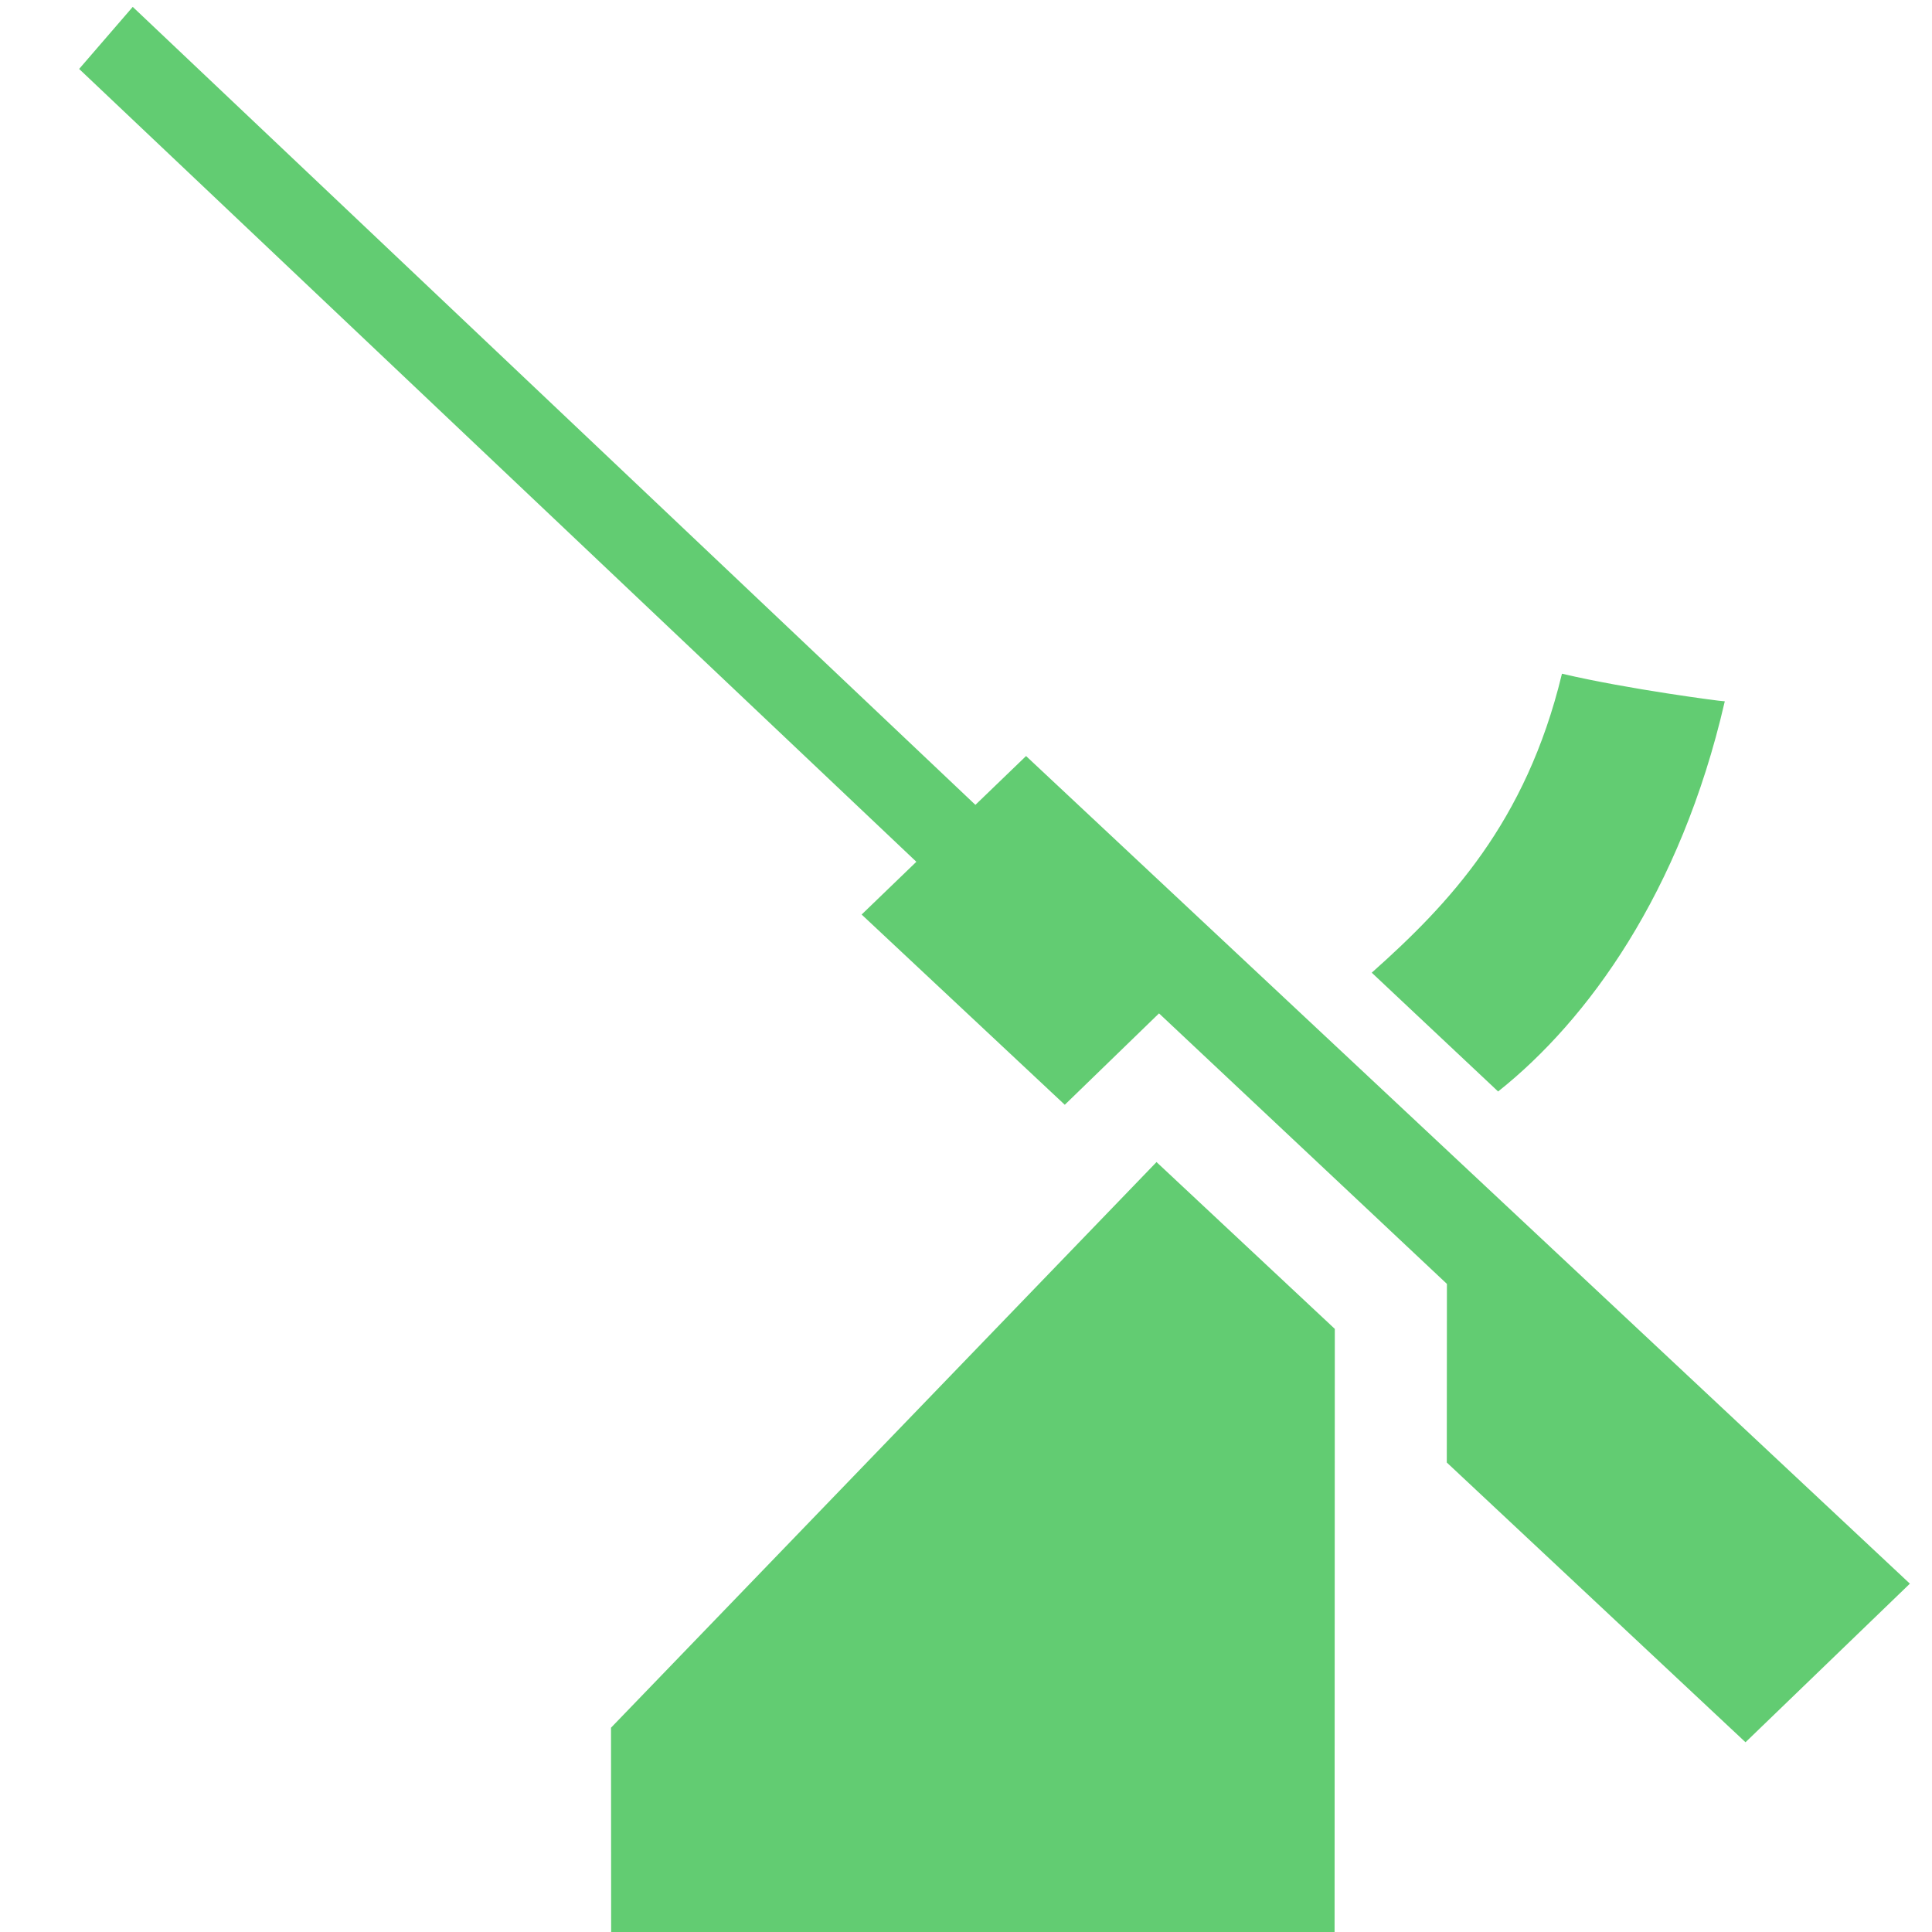
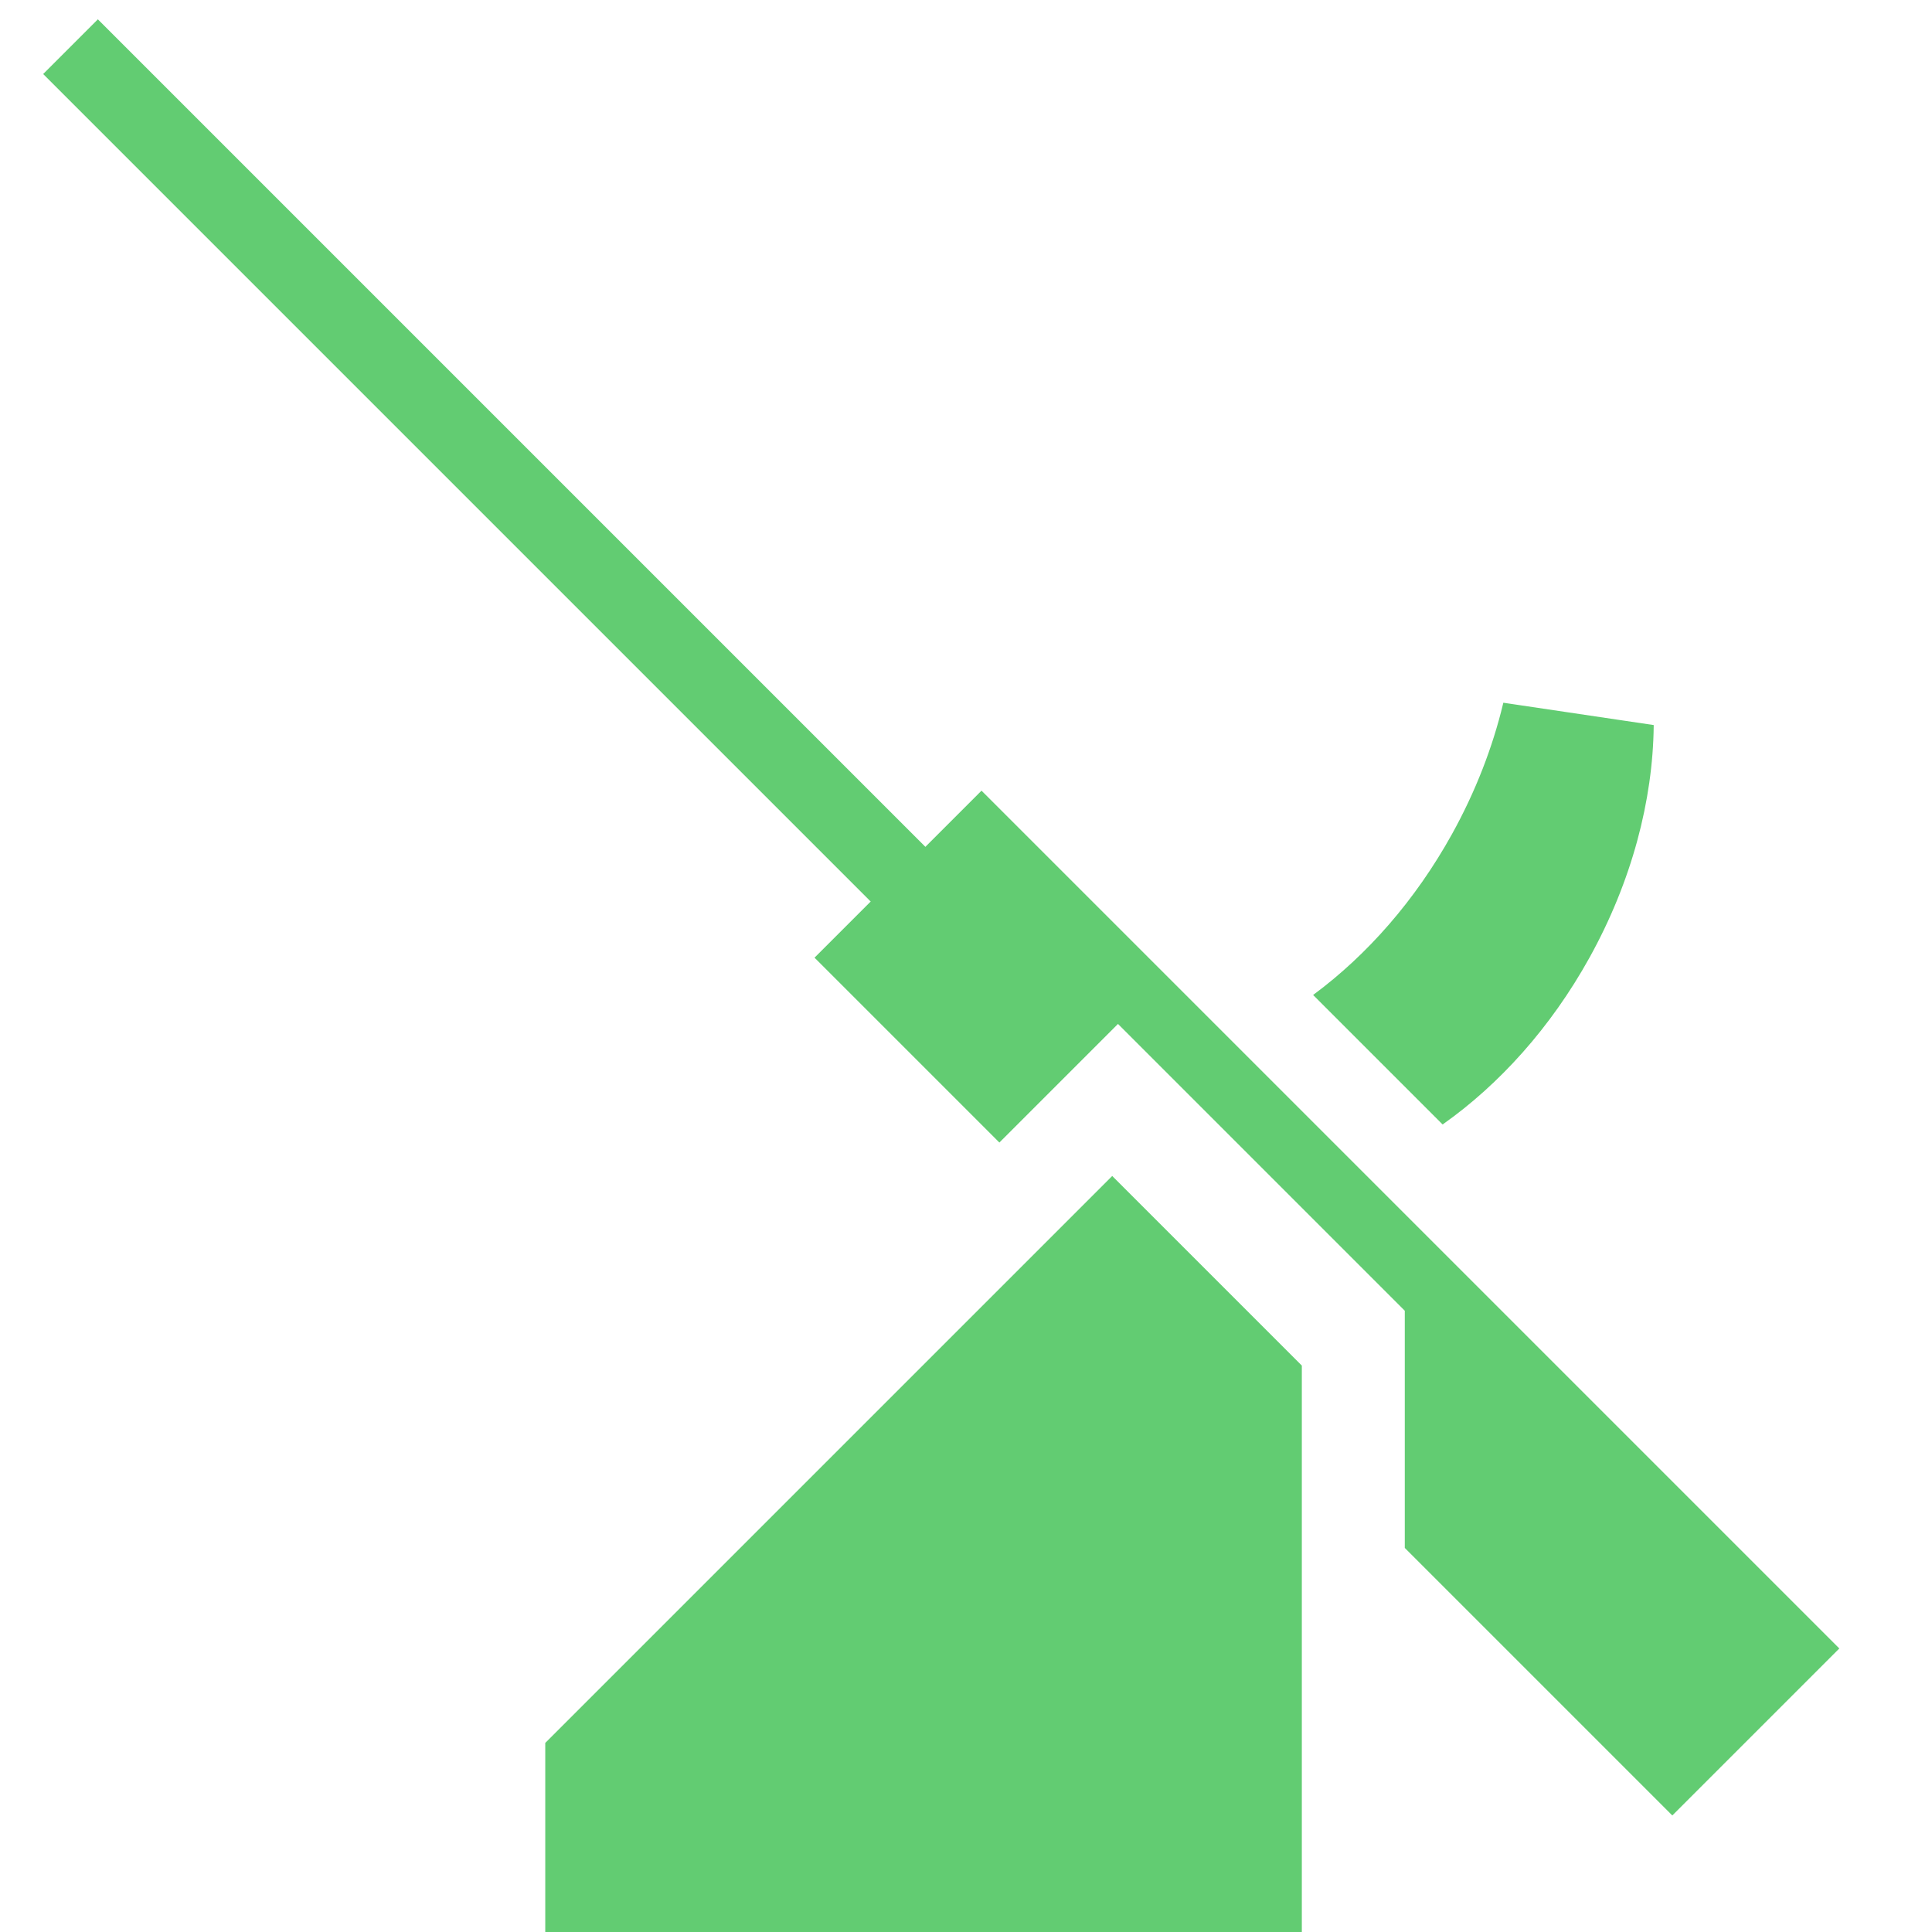
- <svg xmlns="http://www.w3.org/2000/svg" style="enable-background:new 0 0 1024 1024;" x="0px" y="0px" viewBox="0 0 1024 1024">
-   <style type="text/css">
- 	.st0{display:none;}
- 	.st1{display:inline;}
- 	.st2{fill:#FFFFC5;}
- 	.st3{display:inline;fill:none;}
- 	.st4{display:inline;fill:none;stroke:#FFD02C;stroke-width:3;stroke-miterlimit:10;}
- 	.st5{fill:#65D576;}
- </style>
-   <g id="Layer_1" class="st0">
-     <g id="XMLID_1_" class="st1">
-       <path id="XMLID_64_" class="st2" d="M512,64c60.5,0,119.2,11.8,174.4,35.2c53.3,22.6,101.3,54.9,142.4,96    c41.2,41.2,73.5,89.1,96,142.4C948.2,392.8,960,451.5,960,512s-11.8,119.2-35.2,174.4c-22.6,53.3-54.9,101.3-96,142.4    c-41.2,41.2-89.1,73.5-142.4,96C631.2,948.2,572.5,960,512,960s-119.2-11.8-174.4-35.2c-53.3-22.6-101.3-54.9-142.4-96    c-41.2-41.2-73.5-89.1-96-142.4C75.8,631.2,64,572.5,64,512s11.8-119.2,35.2-174.4c22.6-53.3,54.9-101.3,96-142.4    s89.1-73.5,142.4-96C392.8,75.8,451.5,64,512,64 M512,0C229.2,0,0,229.2,0,512s229.2,512,512,512s512-229.2,512-512S794.8,0,512,0    L512,0z" />
-     </g>
-     <circle id="XMLID_5_" class="st3" cx="32" cy="32" r="32" />
-     <rect id="XMLID_22_" x="160.5" y="160" class="st4" width="704" height="704" />
-     <circle id="XMLID_24_" class="st4" cx="512.5" cy="512" r="352" />
-     <rect id="XMLID_33_" x="288" y="288" class="st4" width="448" height="449.6" />
-     <circle id="XMLID_34_" class="st4" cx="512" cy="513.6" r="224" />
-     <rect id="XMLID_35_" x="352" y="352" class="st4" width="318.3" height="318.3" />
-     <circle id="XMLID_36_" class="st4" cx="511.2" cy="511.2" r="159.2" />
-   </g>
-   <g id="Layer_2" />
-   <path d="M 294.364 644.56" style="fill: none; stroke: black;" />
-   <path d="M 70.39 4.369 L 516.987 427.288 L 543.836 401.406 L 1011.552 839.379 L 925.154 922.737 L 767.327 774.942 L 767.394 680.276 L 614.3 536.42 L 564.356 584.862 L 457.411 484.719 L 486.416 456.759 L 42.634 36.506 Z M 612.998 616.623 L 706.974 704.551 L 706.856 1025.01 L 324.424 1026.029 L 324.348 915.923 Z M 727.795 515.555 C 768.149 479.578 809.163 436.407 828.241 357.674 C 863.494 365.908 912.091 372.148 913.549 372.192 C 890.206 473.061 840.998 540.452 794.063 577.845 Z M 913.552 372.179 C 913.594 372.189 913.593 372.193 913.549 372.192 C 913.55 372.188 913.551 372.183 913.552 372.179 Z" style="stroke: rgb(98, 204, 114); fill: rgb(98, 204, 114);" />
+ <svg xmlns="http://www.w3.org/2000/svg" version="1.1" id="レイヤー_1" x="0px" y="0px" width="1024px" height="1024px" viewBox="0 0 1024 1024" enable-background="new 0 0 1024 1024" xml:space="preserve">
+   <polygon fill="#62CC72" stroke="#62CC72" points="689.5,1024 289.5,1024 289.5,924 589.5,624 689.5,724 " />
+   <rect x="-53.04" y="224.233" transform="matrix(-0.7071 -0.7071 0.7071 -0.7071 265.8132 598.5682)" fill="#62CC72" stroke="#62CC72" width="619.828" height="40" />
+   <polygon fill="#62CC72" stroke="#62CC72" points="520.227,419.779 432.42,507.585 529.693,604.857 592.554,541.997 745.068,694.512   745.068,820.232 886.365,961.529 974.171,873.724 " />
+   <path fill="#62CC72" stroke="#62CC72" d="M797.179,373.023c-5.578,23.183-14.596,46.664-27.226,69.433  c-19.547,35.237-45.102,64.082-73.212,84.956l67.938,67.938c29.711-21.068,56.796-50.975,77.281-87.904  c22.494-40.549,33.598-83.367,34.045-122.716L797.179,373.023z" />
</svg>
